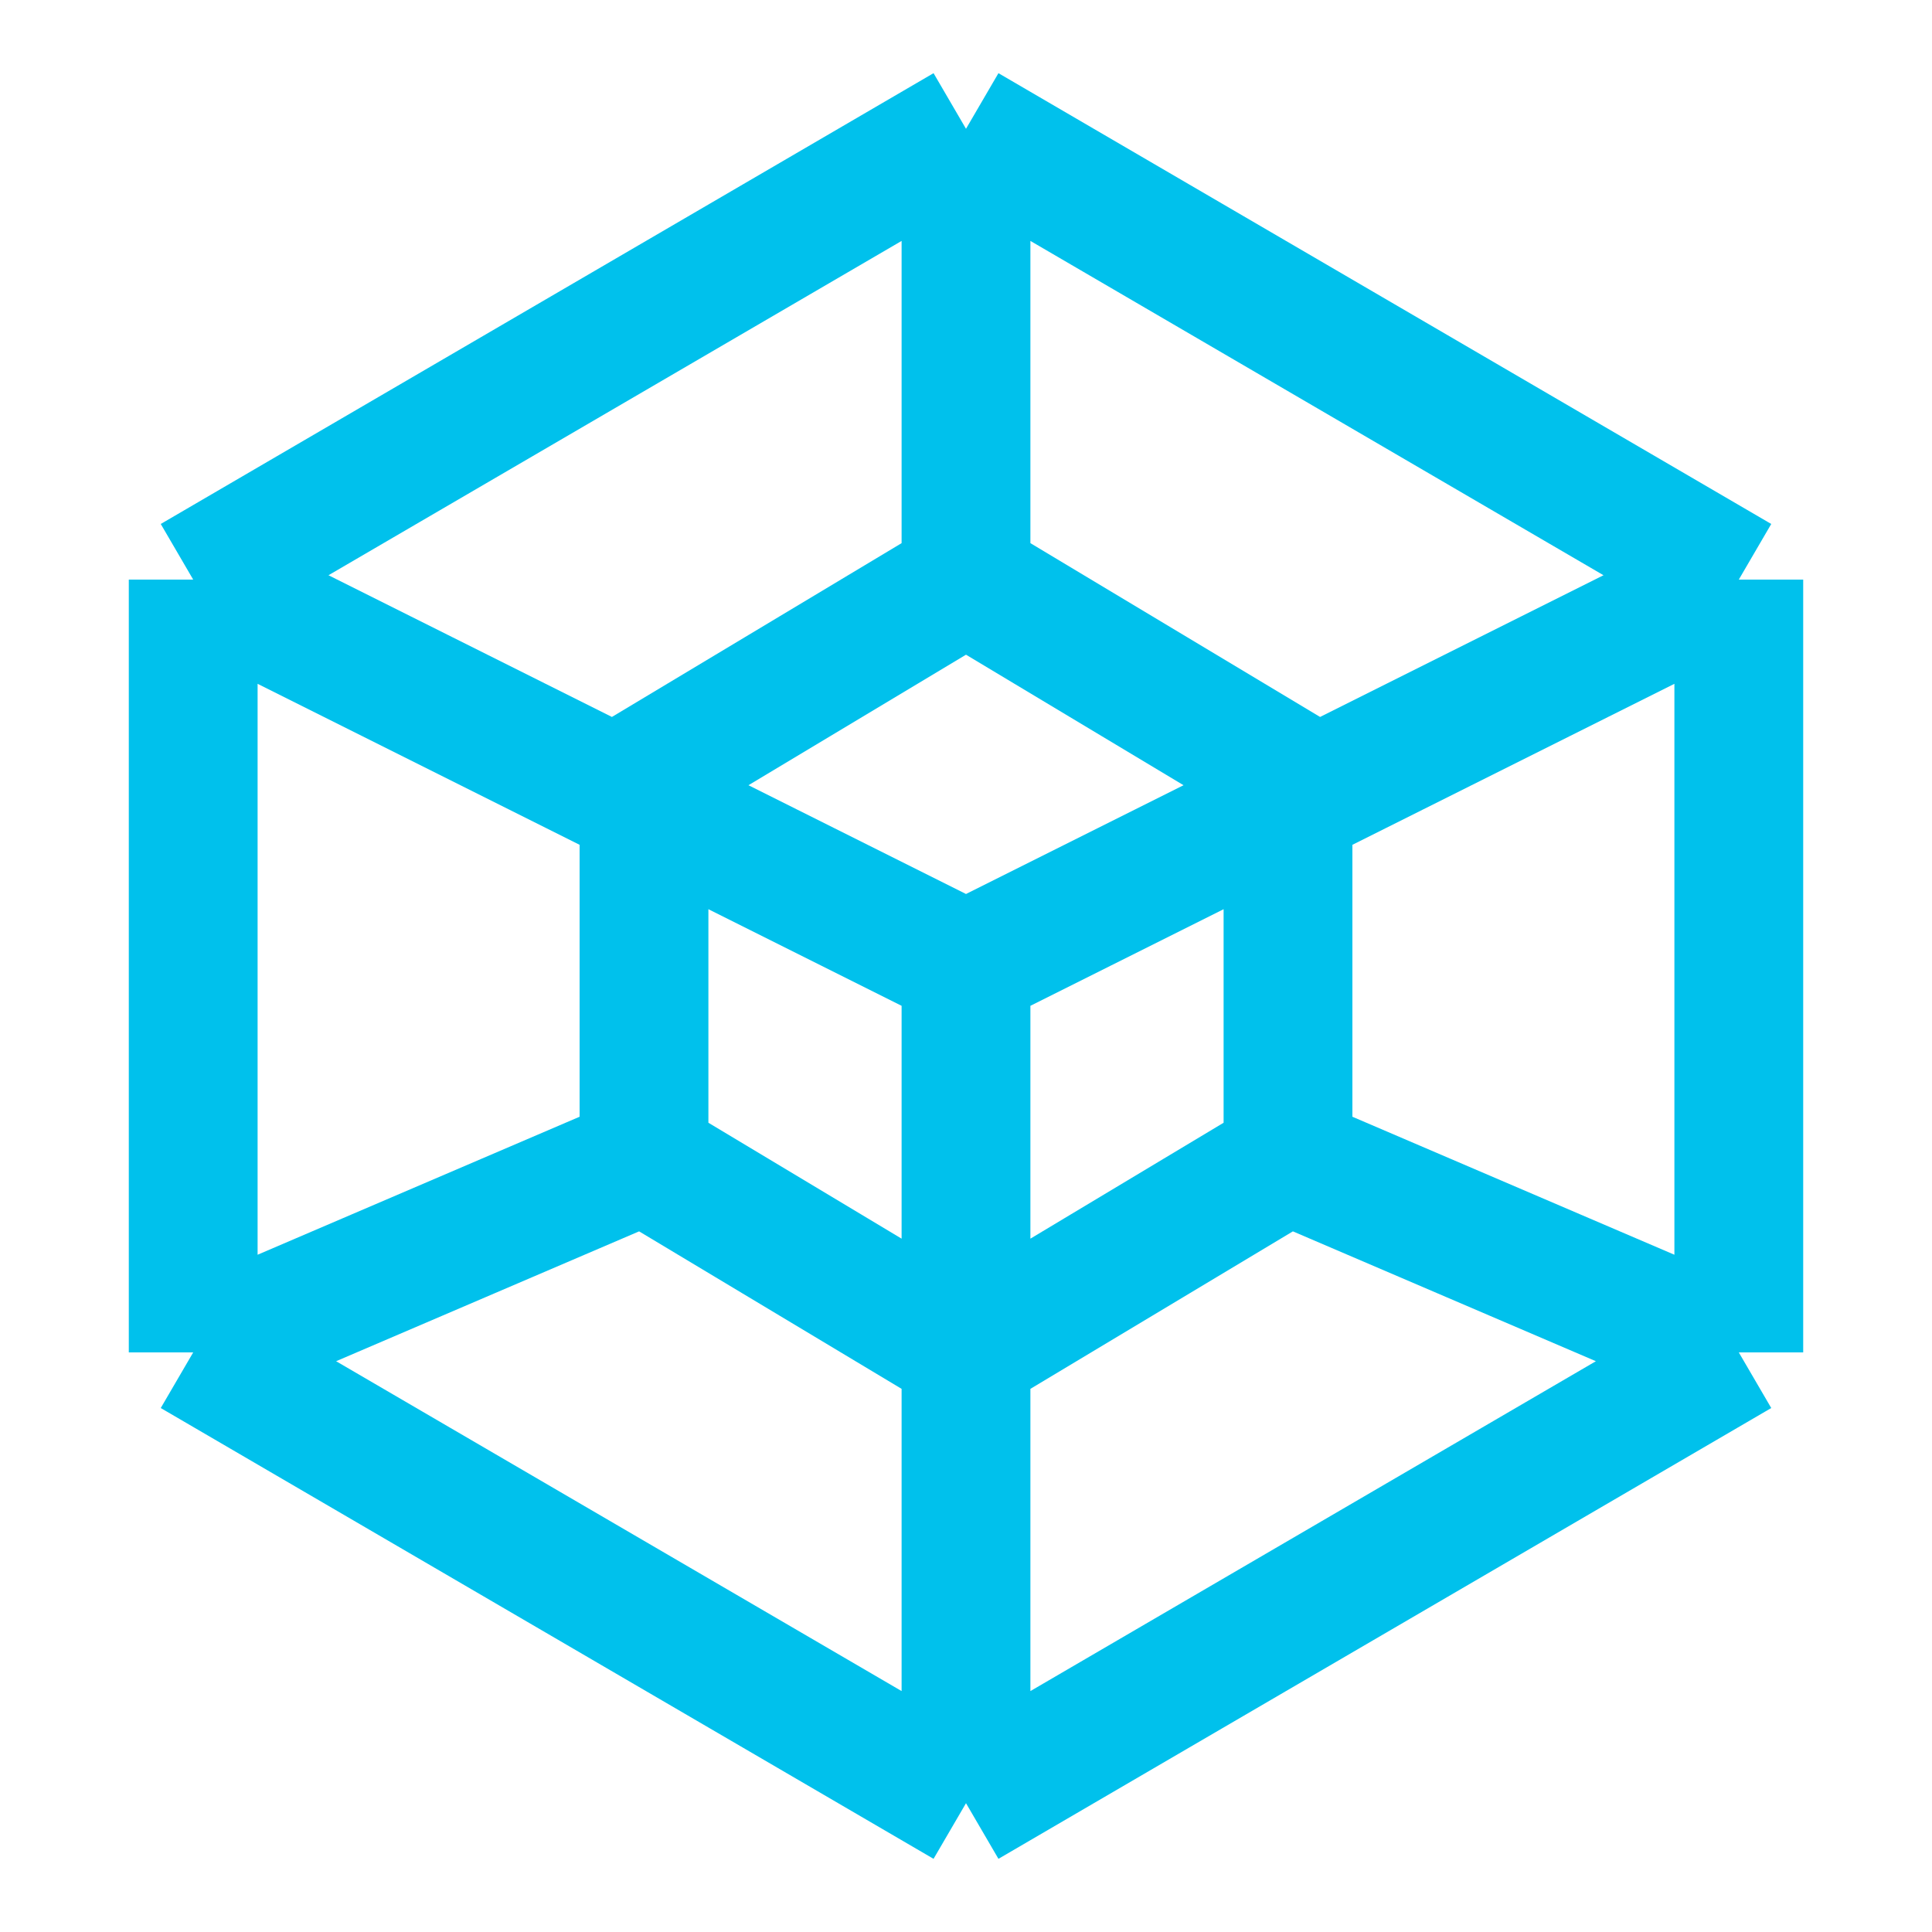
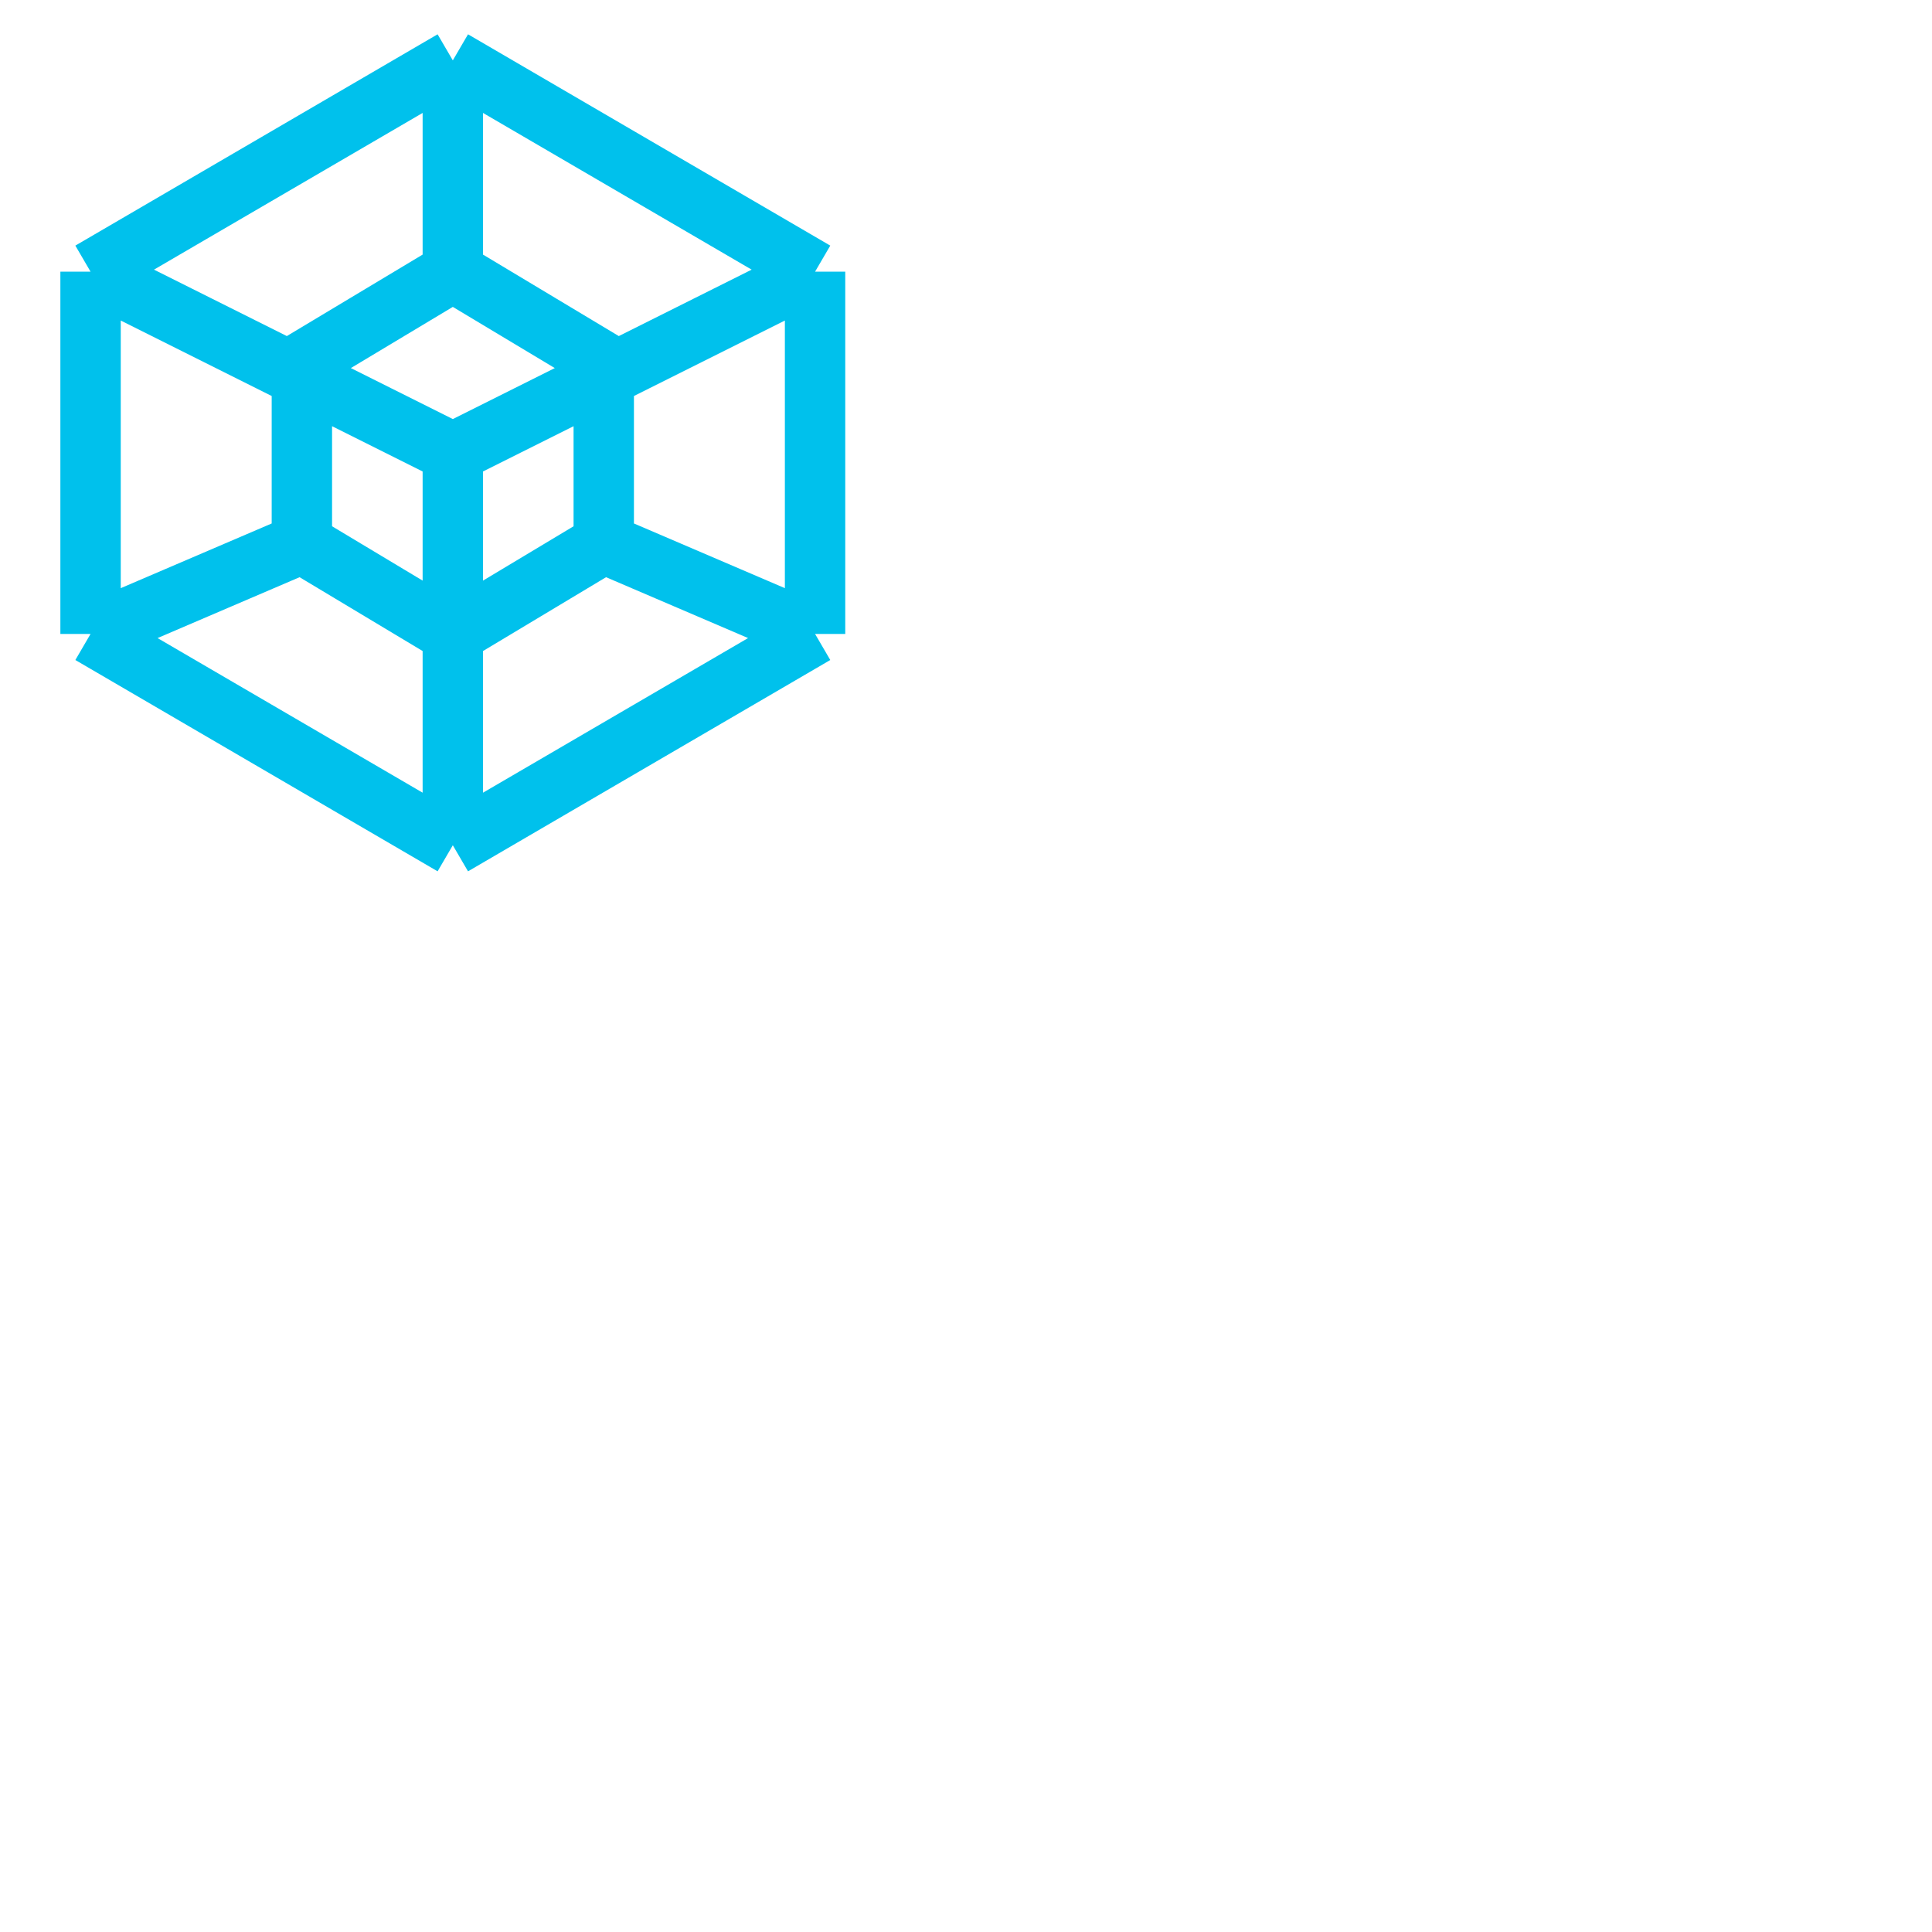
- <svg xmlns="http://www.w3.org/2000/svg" width="15px" height="15px" viewBox="0 0 15 15" fill="none">
+ <svg xmlns="http://www.w3.org/2000/svg" width="32px" height="32px" viewBox="0 0 32 32" fill="none">
  <path d="M1.5 10.5V4.5M1.5 10.5L7.5 14M1.5 10.5L5 9M1.5 4.5L7.5 1M1.5 4.5L7.5 7.5M7.5 1L13.5 4.5M7.5 1V4.5M13.5 4.5V10.5M13.5 4.5L7.5 7.5M13.5 10.5L7.5 14M13.5 10.5L10 9M7.5 14V7.5M7.5 4.5L5 6V9M7.5 4.5L10 6V9M5 9L7.5 10.5L10 9" stroke="#00C1EC" />
</svg>
